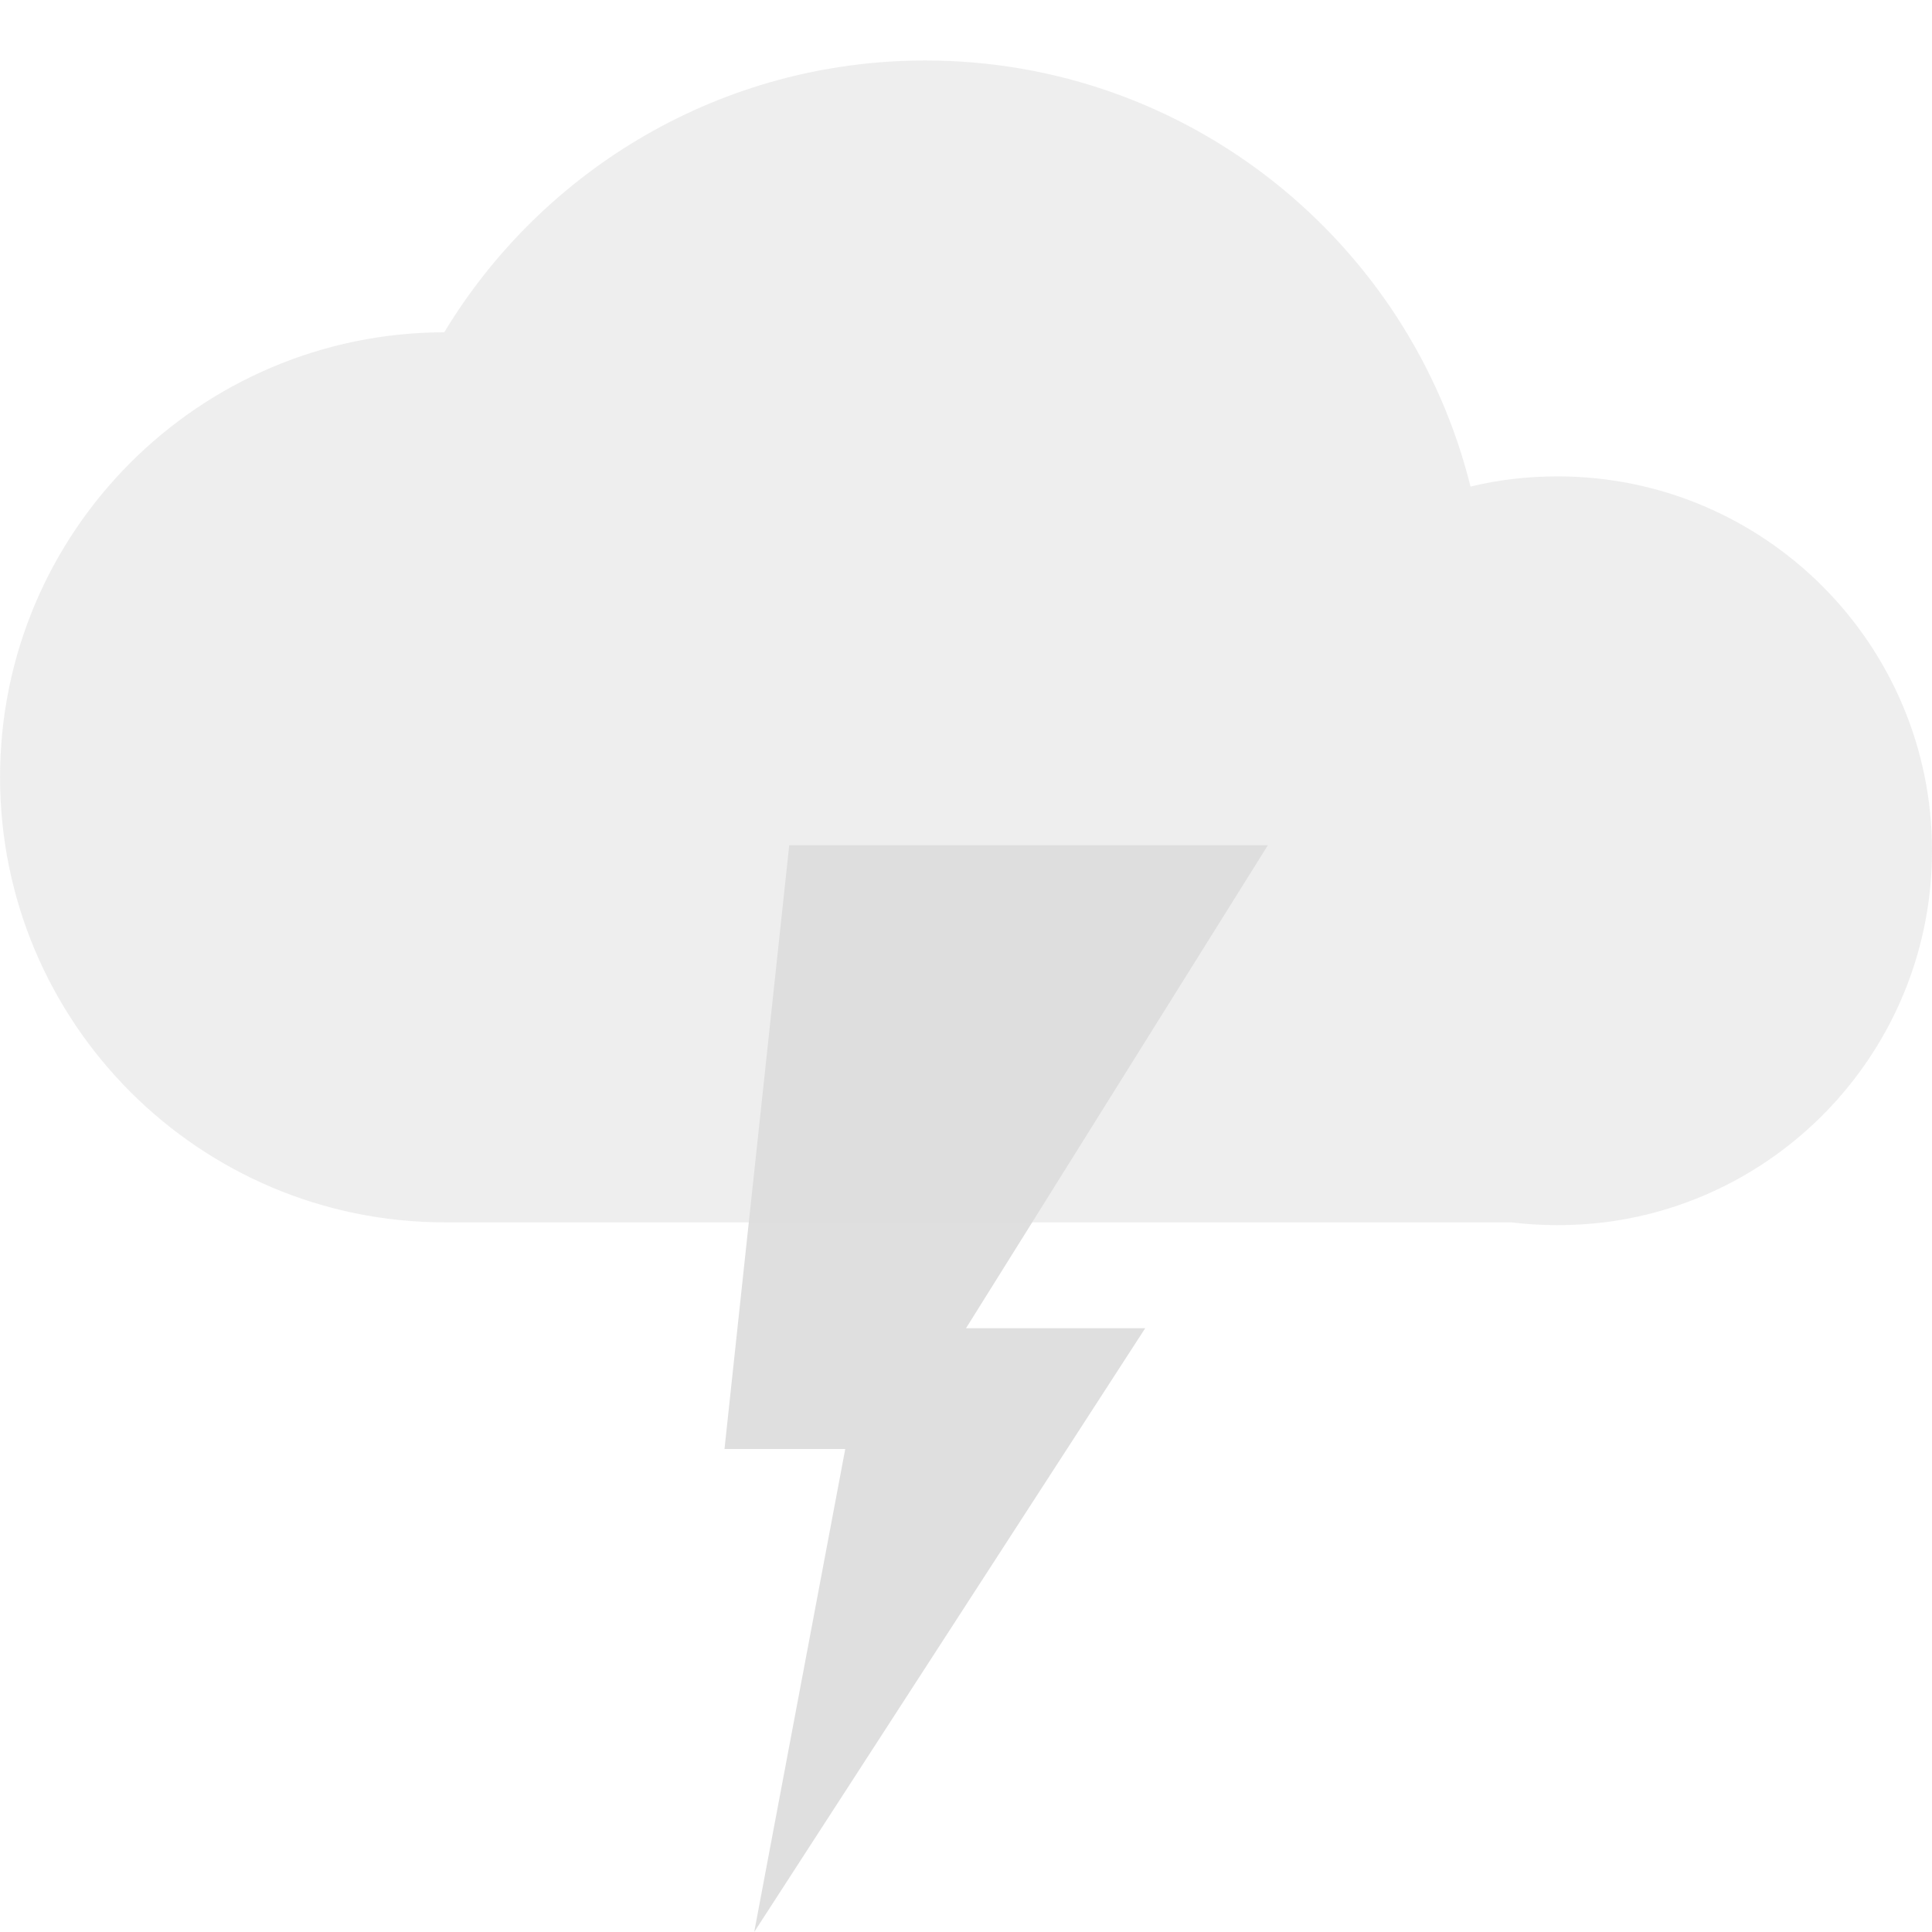
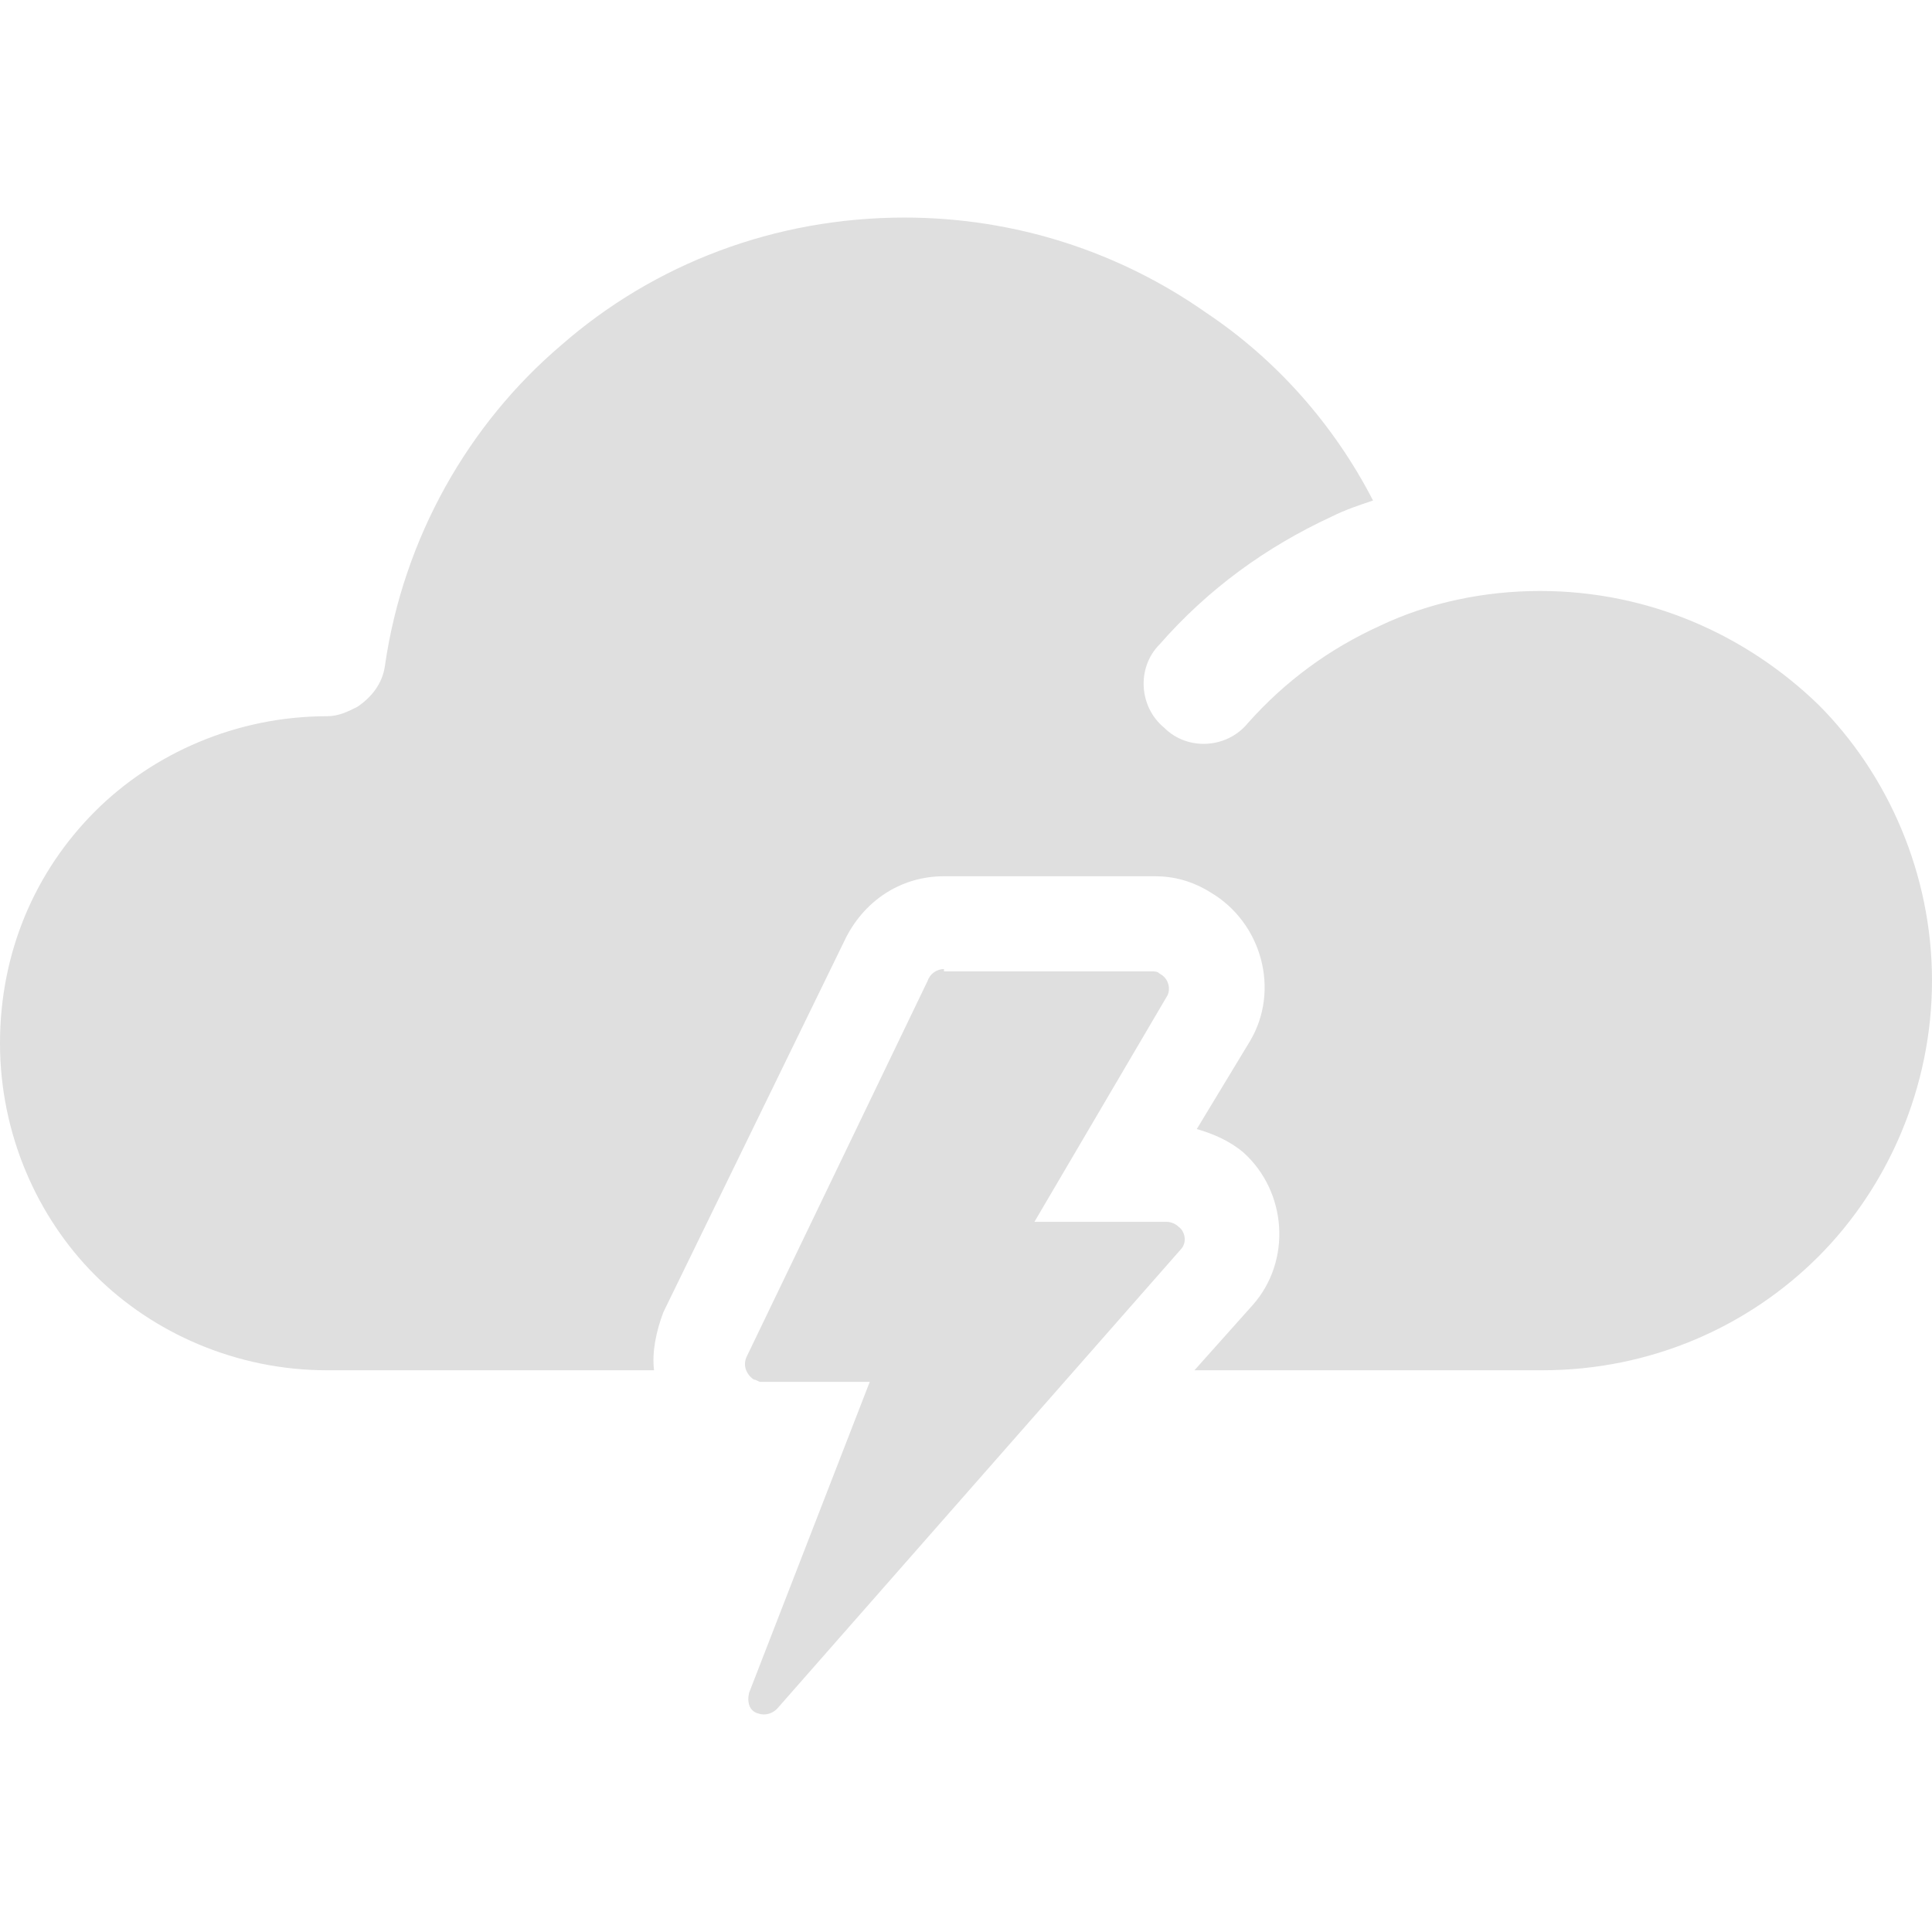
- <svg xmlns="http://www.w3.org/2000/svg" style="clip-rule:evenodd;fill-rule:evenodd;stroke-linejoin:round;stroke-miterlimit:2" version="1.1" viewBox="0 0 16 16">
-   <path d="m6.536 7-0.536 5h1l-0.754 4 3.238-5h-1.484l2.5-4h-3.964z" style="fill-rule:nonzero;fill:rgb(223,223,223)" />
-   <g transform="matrix(1.28038,0,0,1.28038,-1.25814,-2.2698)">
-     <path d="m3.856 3.922c0.637-1.053 1.792-1.758 3.112-1.758 1.702 0 3.133 1.174 3.526 2.756 0.18-0.044 0.369-0.066 0.563-0.066 1.337 0 2.422 1.085 2.422 2.421 0 1.235-0.926 2.256-2.121 2.404h-1e-3c-0.098 0.012-0.198 0.018-0.3 0.018s-0.202-6e-3 -0.3-0.018h-6.896c-1.589 0-2.878-1.29-2.878-2.879 0-1.587 1.287-2.875 2.873-2.878z" style="fill-opacity:.5;fill:rgb(223,223,223)" />
+ <svg xmlns="http://www.w3.org/2000/svg" version="1.1" id="Capa_1" x="0px" y="0px" viewBox="0 0 333.2 333.2" style="enable-background:new 0 0 333.2 333.2;" xml:space="preserve">
+   <g>
+     <g>
+       <g>
+         <path d="M313.6,121.522c-12.4-12-29.2-19.6-48-19.6c-9.6,0-19.2,2-27.6,6c-8.8,4-16.4,9.6-22.8,16.8c-3.6,4.4-10.4,4.8-14.4,0.8     c-4.4-3.6-4.8-10.4-0.8-14.4c8.4-9.6,18.4-16.8,29.6-22c2.4-1.2,4.8-2,7.2-2.8c-6.8-13.2-16.8-24.4-28.8-32.4     c-14.8-10.4-32.8-16.4-52-16.4c-22.4,0-43.2,8-59.2,22c-16,13.6-27.2,33.2-30.4,55.2c-0.4,3.2-2.4,5.6-4.8,7.2     c-1.6,0.8-3.2,1.6-5.2,1.6c-15.6,0-30,6.4-40,16.4c-10.4,10.4-16.4,24.4-16.4,40c0,15.6,6.4,30,16.4,40s24.4,16.4,40,16.4h56.4     c-0.4-3.2,0.4-6.8,1.6-10l31.2-64c3.2-6.8,9.6-11.2,17.2-11.2h36.4c3.2,0,6.4,0.8,9.6,2.8c8.8,5.2,12,16.8,6.8,25.6l-9.2,15.2     c2.8,0.8,5.6,2,8,4c7.6,6.8,8.4,18.8,1.6,26.4l-10,11.2h60c18.8,0,35.6-7.6,47.6-19.6s19.6-29.2,19.6-47.6     C333.2,150.722,325.6,133.522,313.6,121.522z" style="fill:#dfdfdf;fill-opacity:1" />
+         <path d="M203.2,211.522c-0.4-0.4-1.2-0.8-2-0.8h-22.8l22.8-38.8c0.8-1.2,0.4-3.2-1.2-4c-0.4-0.4-0.8-0.4-1.6-0.4h-35.6v-0.4     c-1.2,0-2.4,0.8-2.8,2l-31.2,64.8c-0.8,1.6,0,3.2,1.2,4c0.4,0,0.8,0.4,1.2,0.4H150l-20.8,53.6c-0.4,1.6,0,3.2,1.6,3.6     c1.2,0.4,2.4,0,3.2-0.8l69.6-79.2C204.8,214.322,204.4,212.322,203.2,211.522z" style="fill:#dfdfdf;fill-opacity:1" />
+       </g>
+     </g>
  </g>
+   <g>
+ </g>
+   <g>
+ </g>
+   <g>
+ </g>
+   <g>
+ </g>
+   <g>
+ </g>
+   <g>
+ </g>
+   <g>
+ </g>
+   <g>
+ </g>
+   <g>
+ </g>
+   <g>
+ </g>
+   <g>
+ </g>
+   <g>
+ </g>
+   <g>
+ </g>
+   <g>
+ </g>
+   <g>
+ </g>
</svg>
